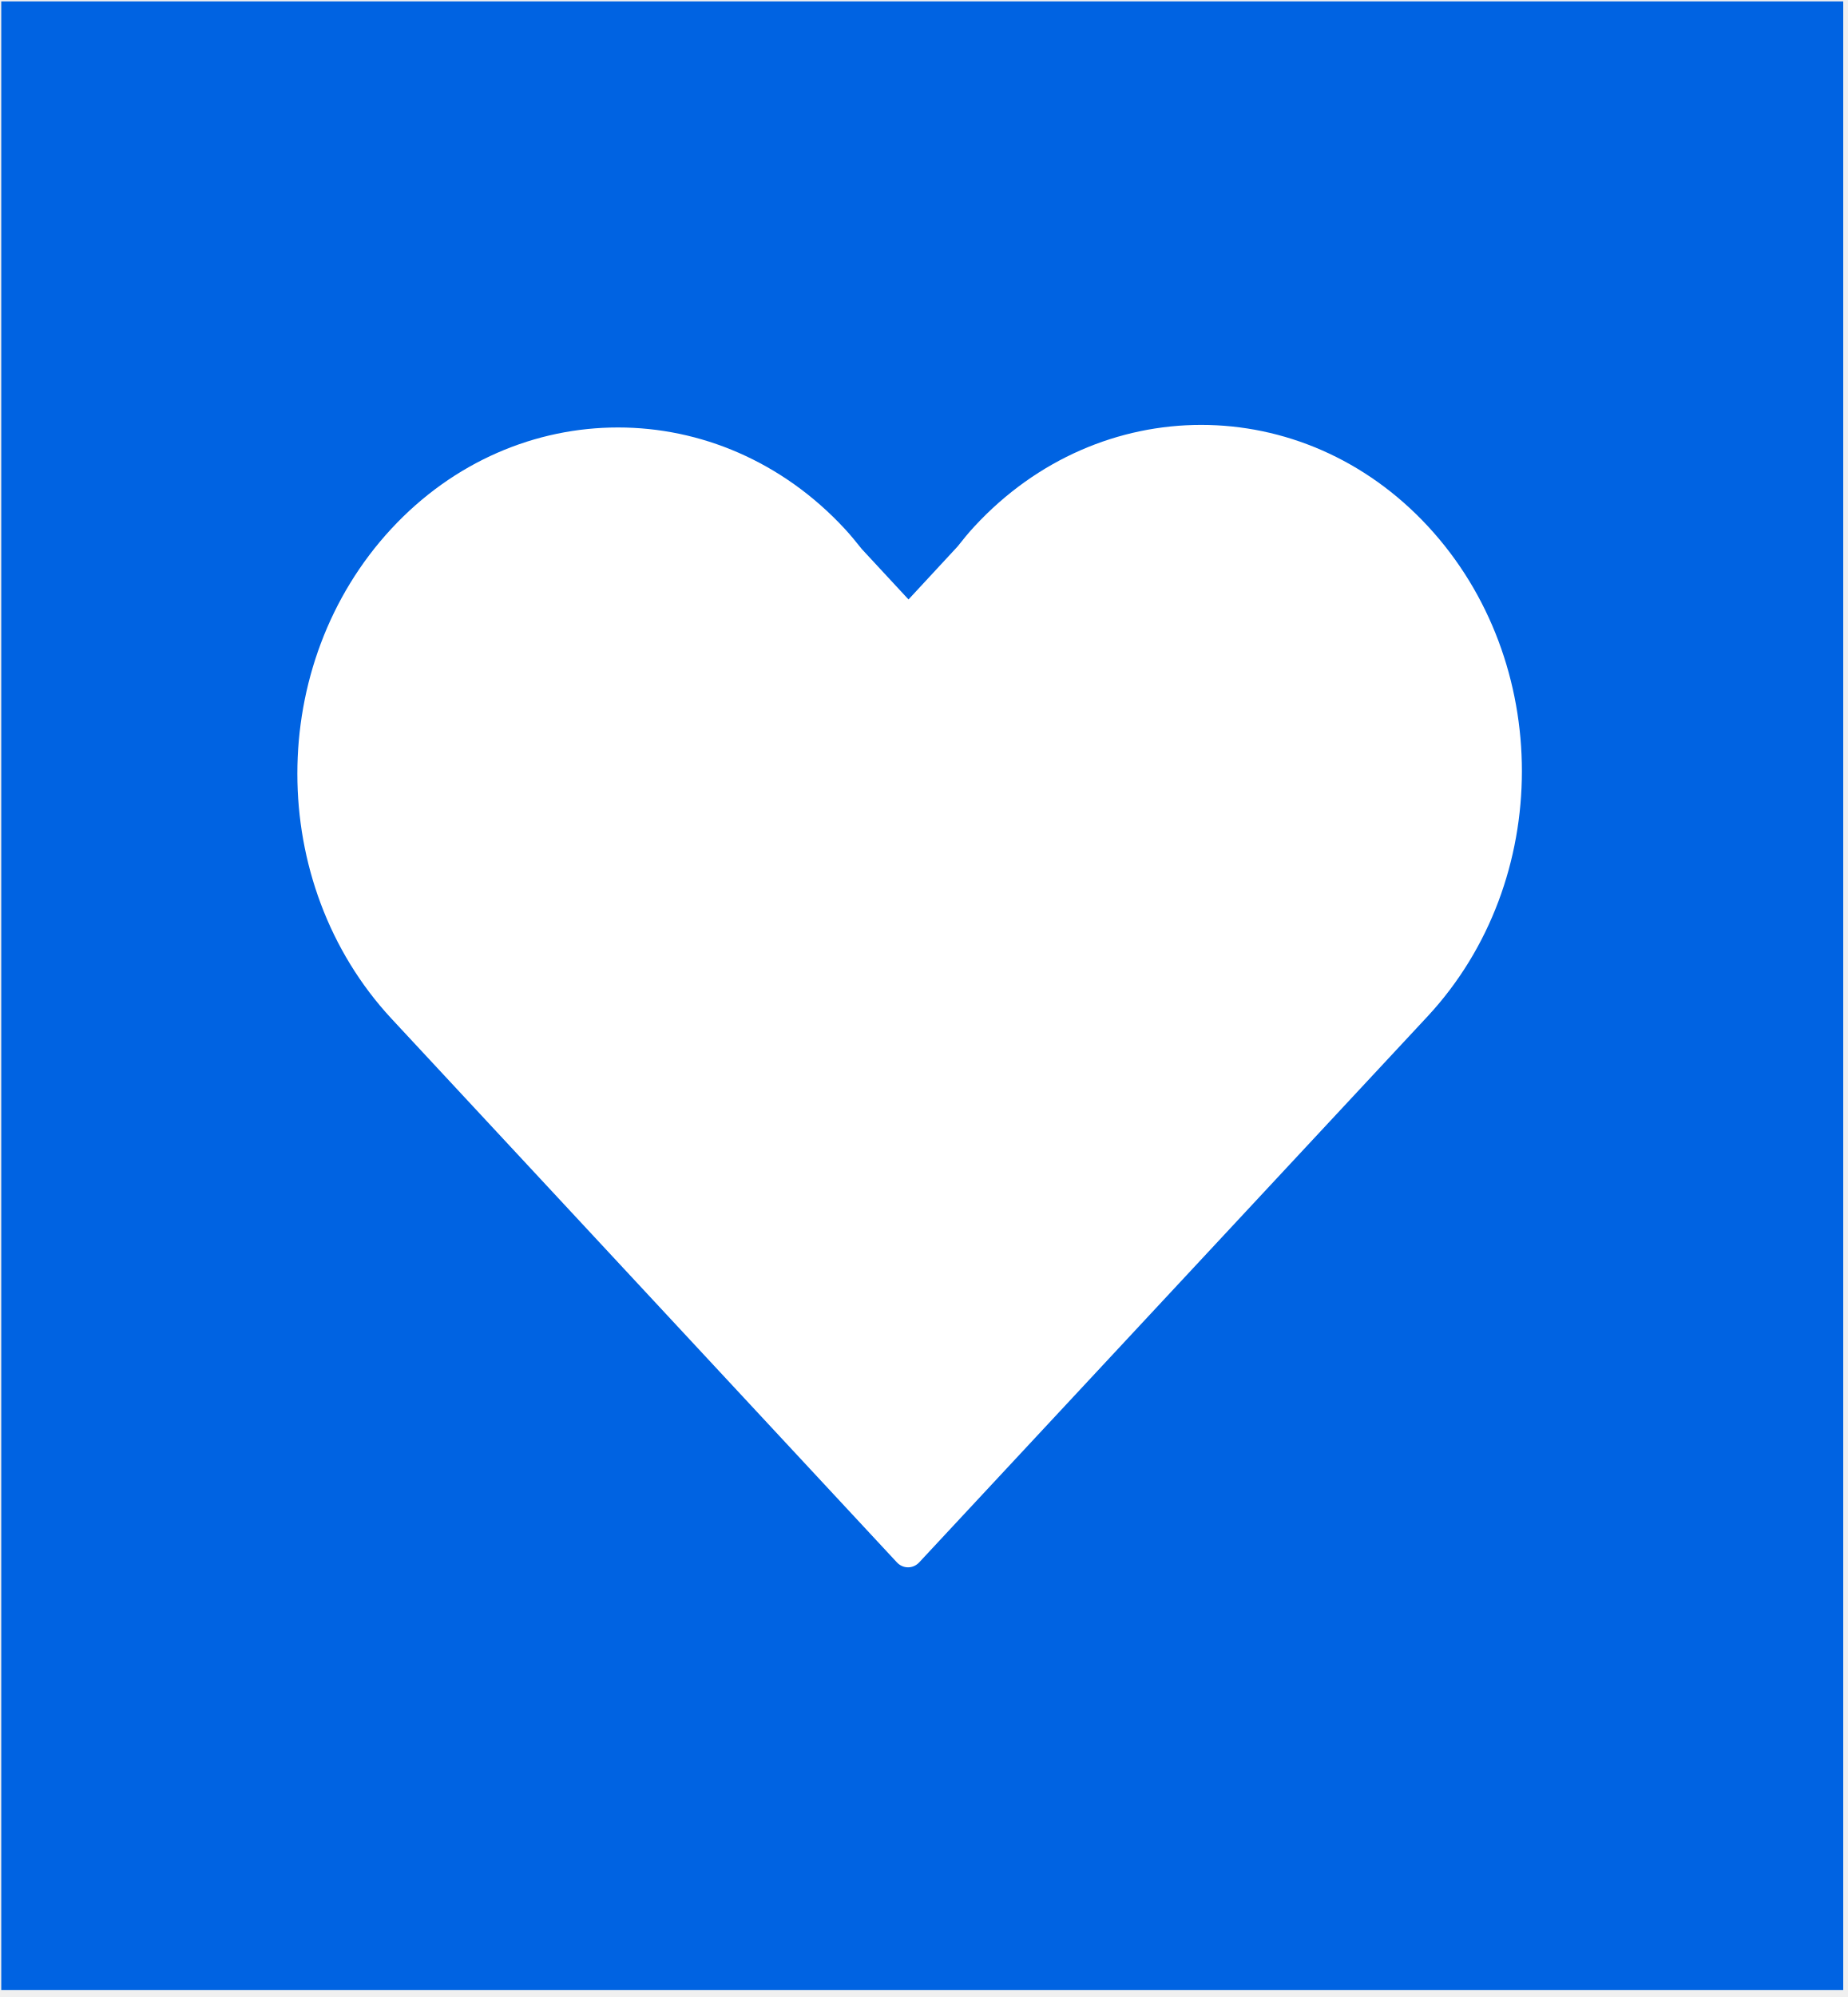
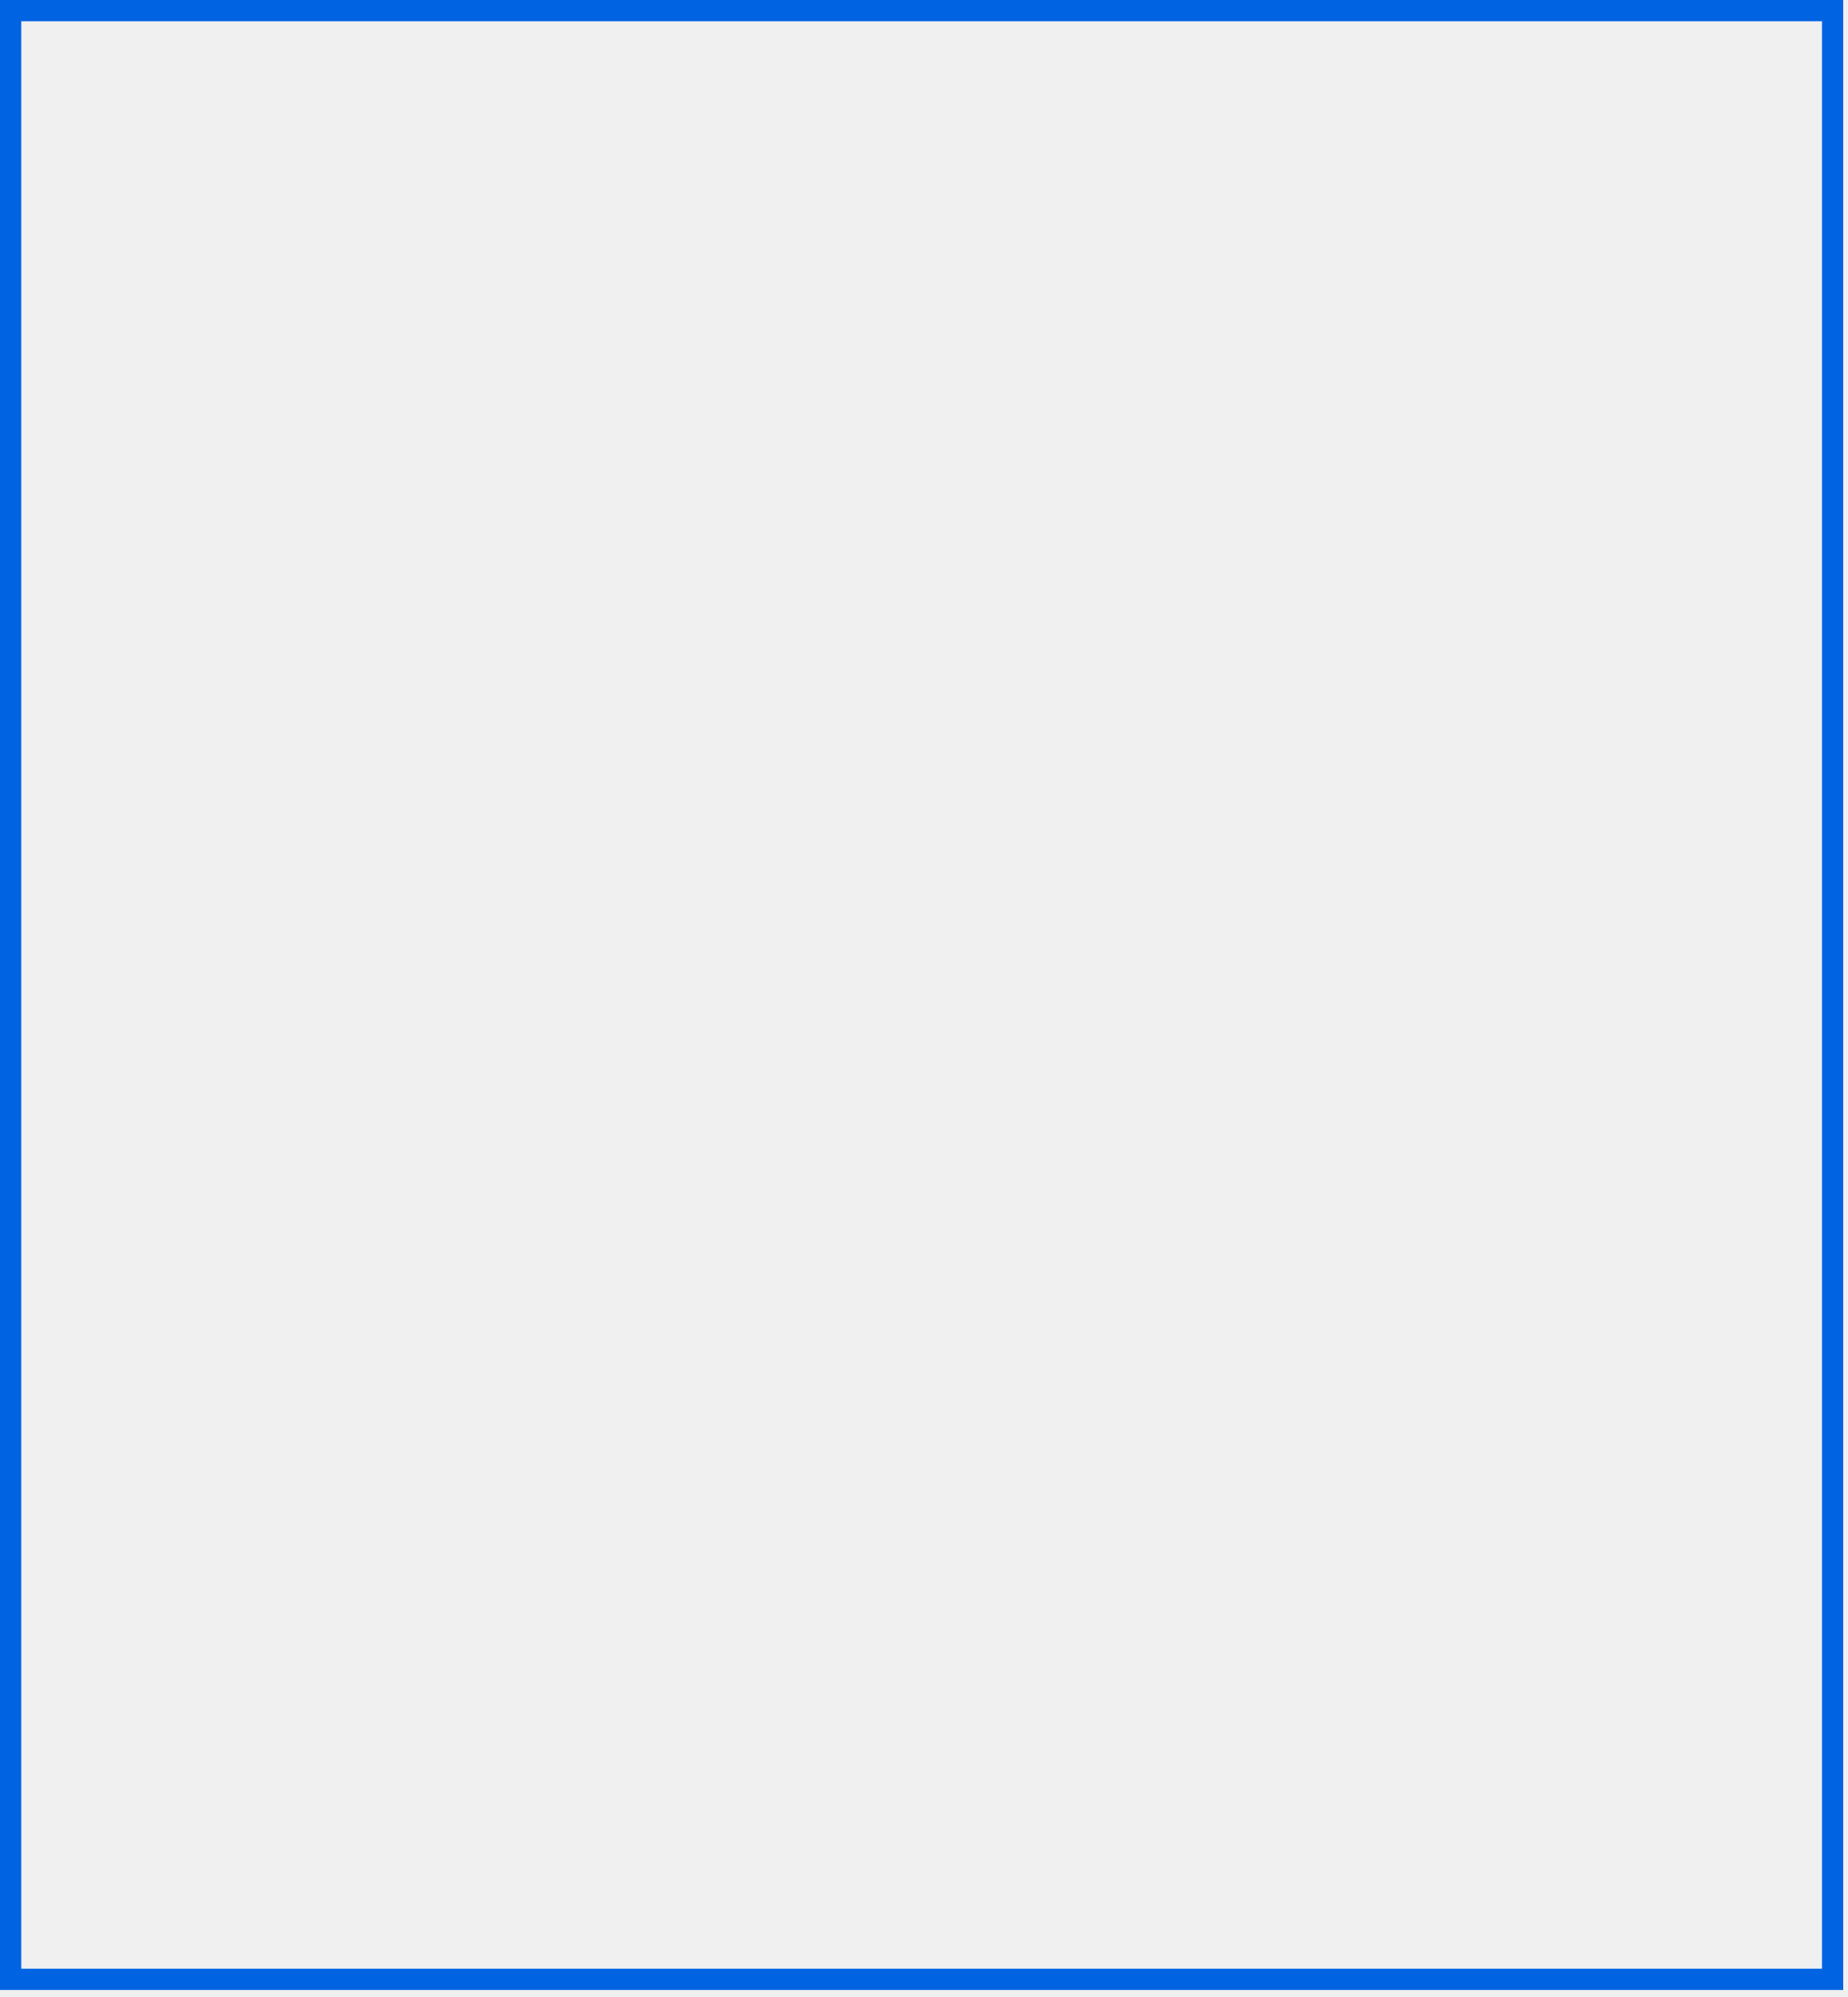
<svg xmlns="http://www.w3.org/2000/svg" width="87" height="94" viewBox="0 0 87 94" fill="none">
-   <g clip-path="url(#clip0_515:505)">
-     <path d="M0.059 0.064L86.782 0.064L86.782 93.67L0.059 93.67L0.059 0.064Z" fill="#0063E2" />
-     <path d="M18.422 24.893C24.316 18.53 33.878 18.53 39.773 24.893C40.059 25.2 40.316 25.524 40.577 25.847L42.774 28.217L45.081 25.727C45.339 25.403 45.597 25.078 45.884 24.773C51.776 18.409 61.334 18.409 67.231 24.775C73.128 31.141 73.127 41.456 67.231 47.821L43.279 73.54C43.139 73.691 42.95 73.775 42.752 73.775C42.554 73.775 42.365 73.691 42.225 73.54C42.225 73.54 18.707 48.244 18.422 47.939C12.526 41.576 12.526 31.258 18.422 24.893Z" fill="white" />
+   <g clip-path="url(#clip0_521:746)">
+     <path d="M0.059 0.064L86.782 0.064L86.782 93.67L0.059 93.67L0.059 0.064Z" fill="white" />
+     <path d="M18.422 24.893C24.316 18.53 33.878 18.53 39.773 24.893C40.059 25.2 40.316 25.524 40.577 25.847L42.774 28.217L45.081 25.727C45.339 25.403 45.597 25.078 45.884 24.773C51.776 18.409 61.334 18.409 67.231 24.775C73.128 31.141 73.127 41.456 67.231 47.821L43.279 73.54C43.139 73.691 42.95 73.775 42.752 73.775C42.554 73.775 42.365 73.691 42.225 73.54C42.225 73.54 18.707 48.244 18.422 47.939C12.526 41.576 12.526 31.258 18.422 24.893Z" fill="#0063E2" />
  </g>
+   <rect x="-0.5" y="0.5" width="85.782" height="92.67" transform="matrix(-1 -8.74228e-08 -8.74228e-08 1 85.7819 -4.37114e-08)" stroke="#0063E2" />
  <defs>
-     <clipPath id="clip0_515:505">
-       <rect width="86.782" height="93.67" fill="white" transform="matrix(-1 -8.74228e-08 -8.74228e-08 1 86.7819 0)" />
-     </clipPath>
+     <clipPath id="clip0_521:746">
+ </clipPath>
  </defs>
</svg>
